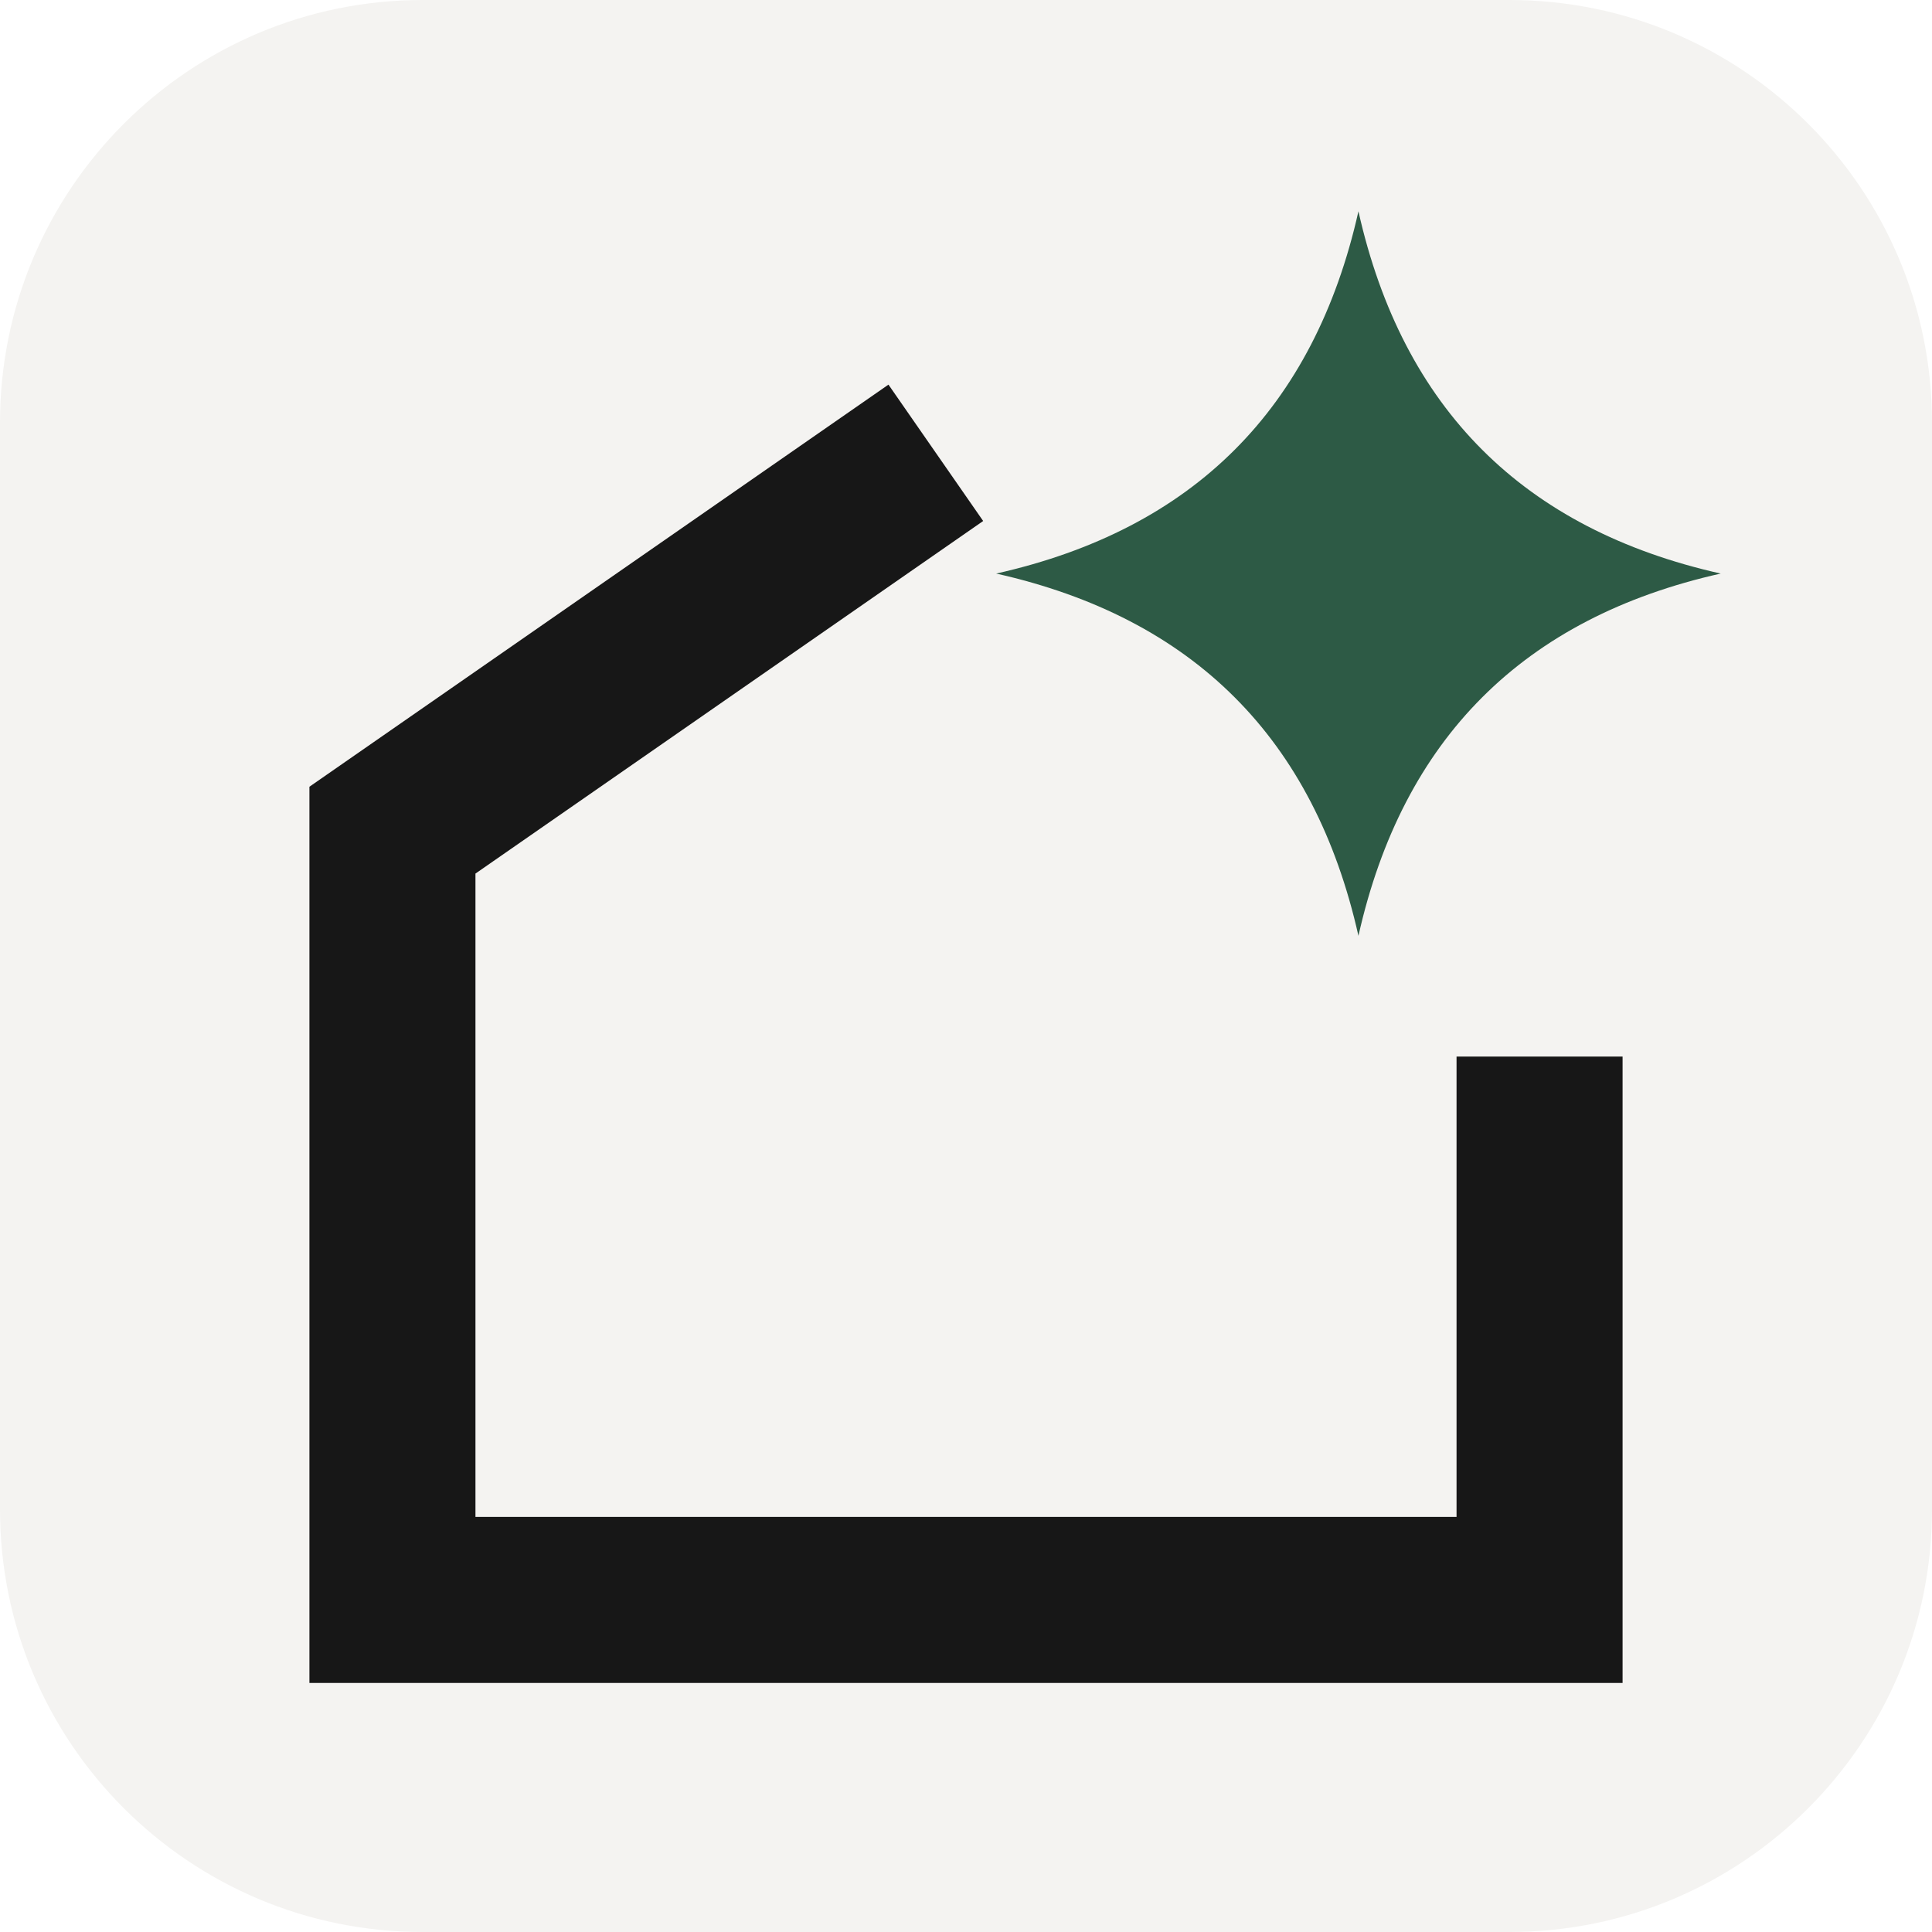
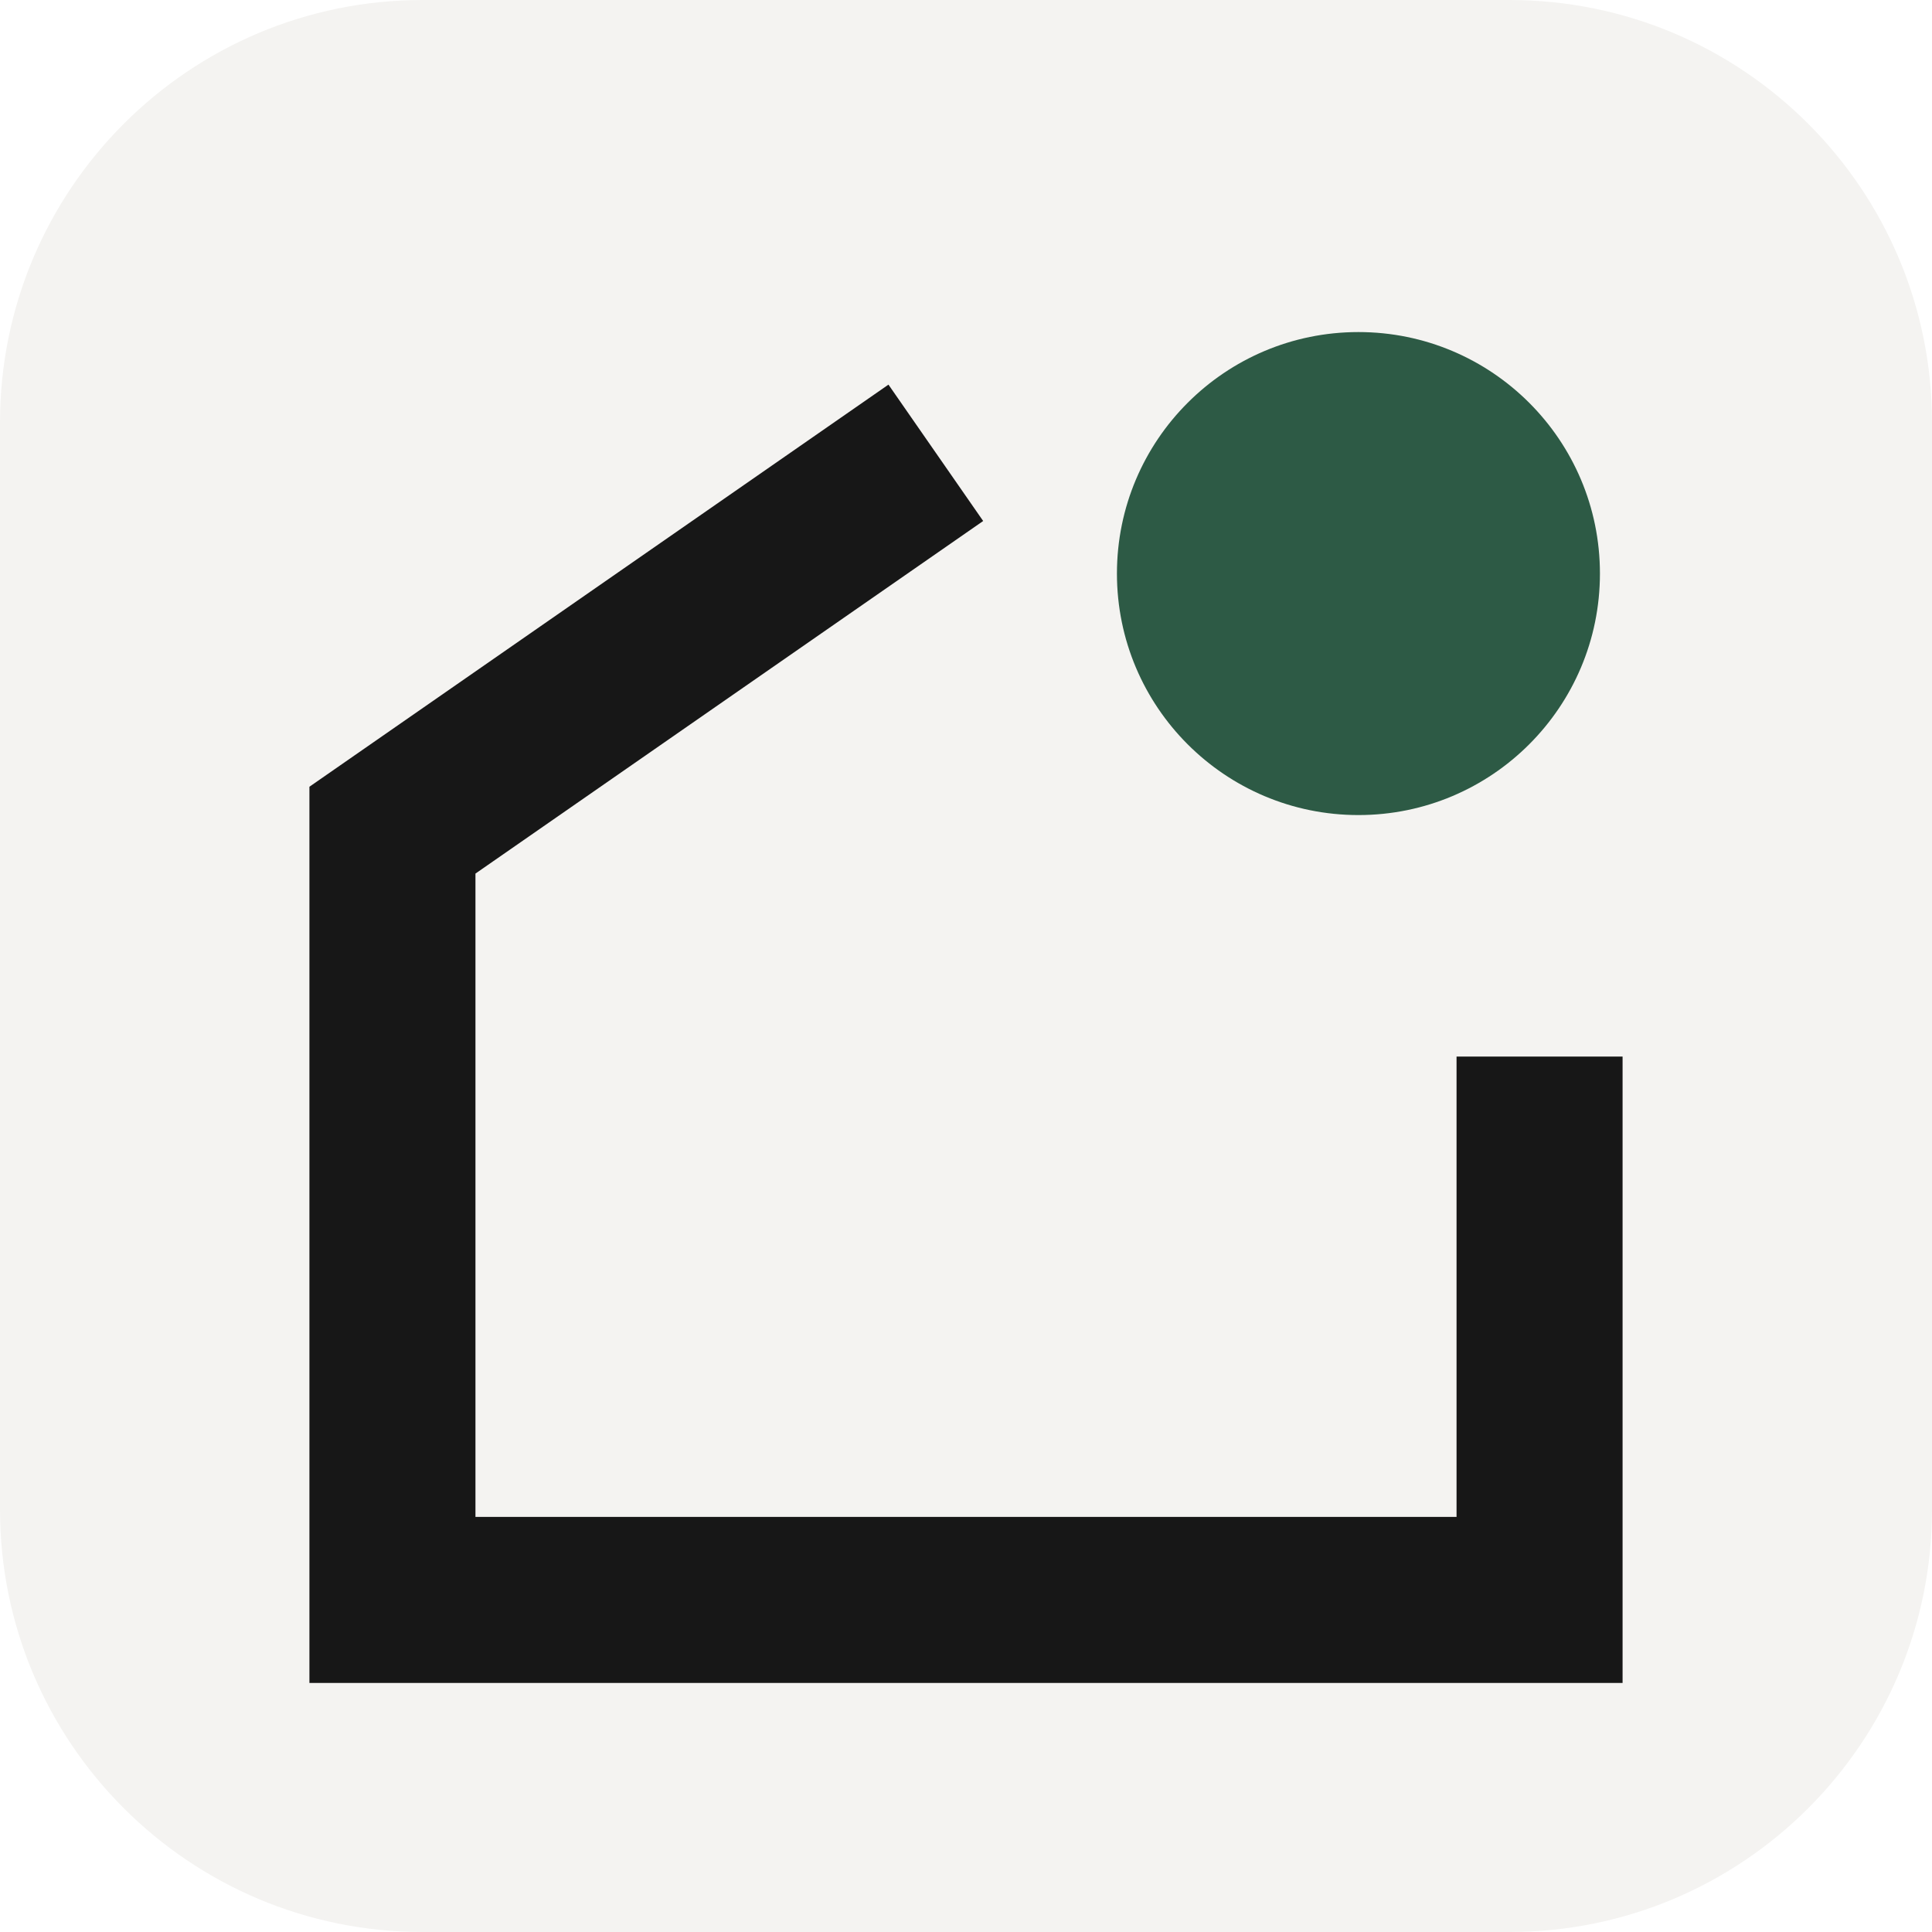
<svg xmlns="http://www.w3.org/2000/svg" viewBox="0 0 64 64">
  <rect width="64" height="64" rx="14" fill="#f4f3f1" />
  <path d="M31 15 13 27.5V53h38V35" fill="none" stroke="#171717" stroke-width="5.5" stroke-linejoin="miter" />
-   <path d="M45 7Q47.2 16.8 57 19Q47.2 21.2 45 31Q42.8 21.2 33 19Q42.8 16.8 45 7Z" fill="#2d5a45" />
+   <circle cx="45" cy="19" r="8" fill="#2d5a45" />
</svg>
